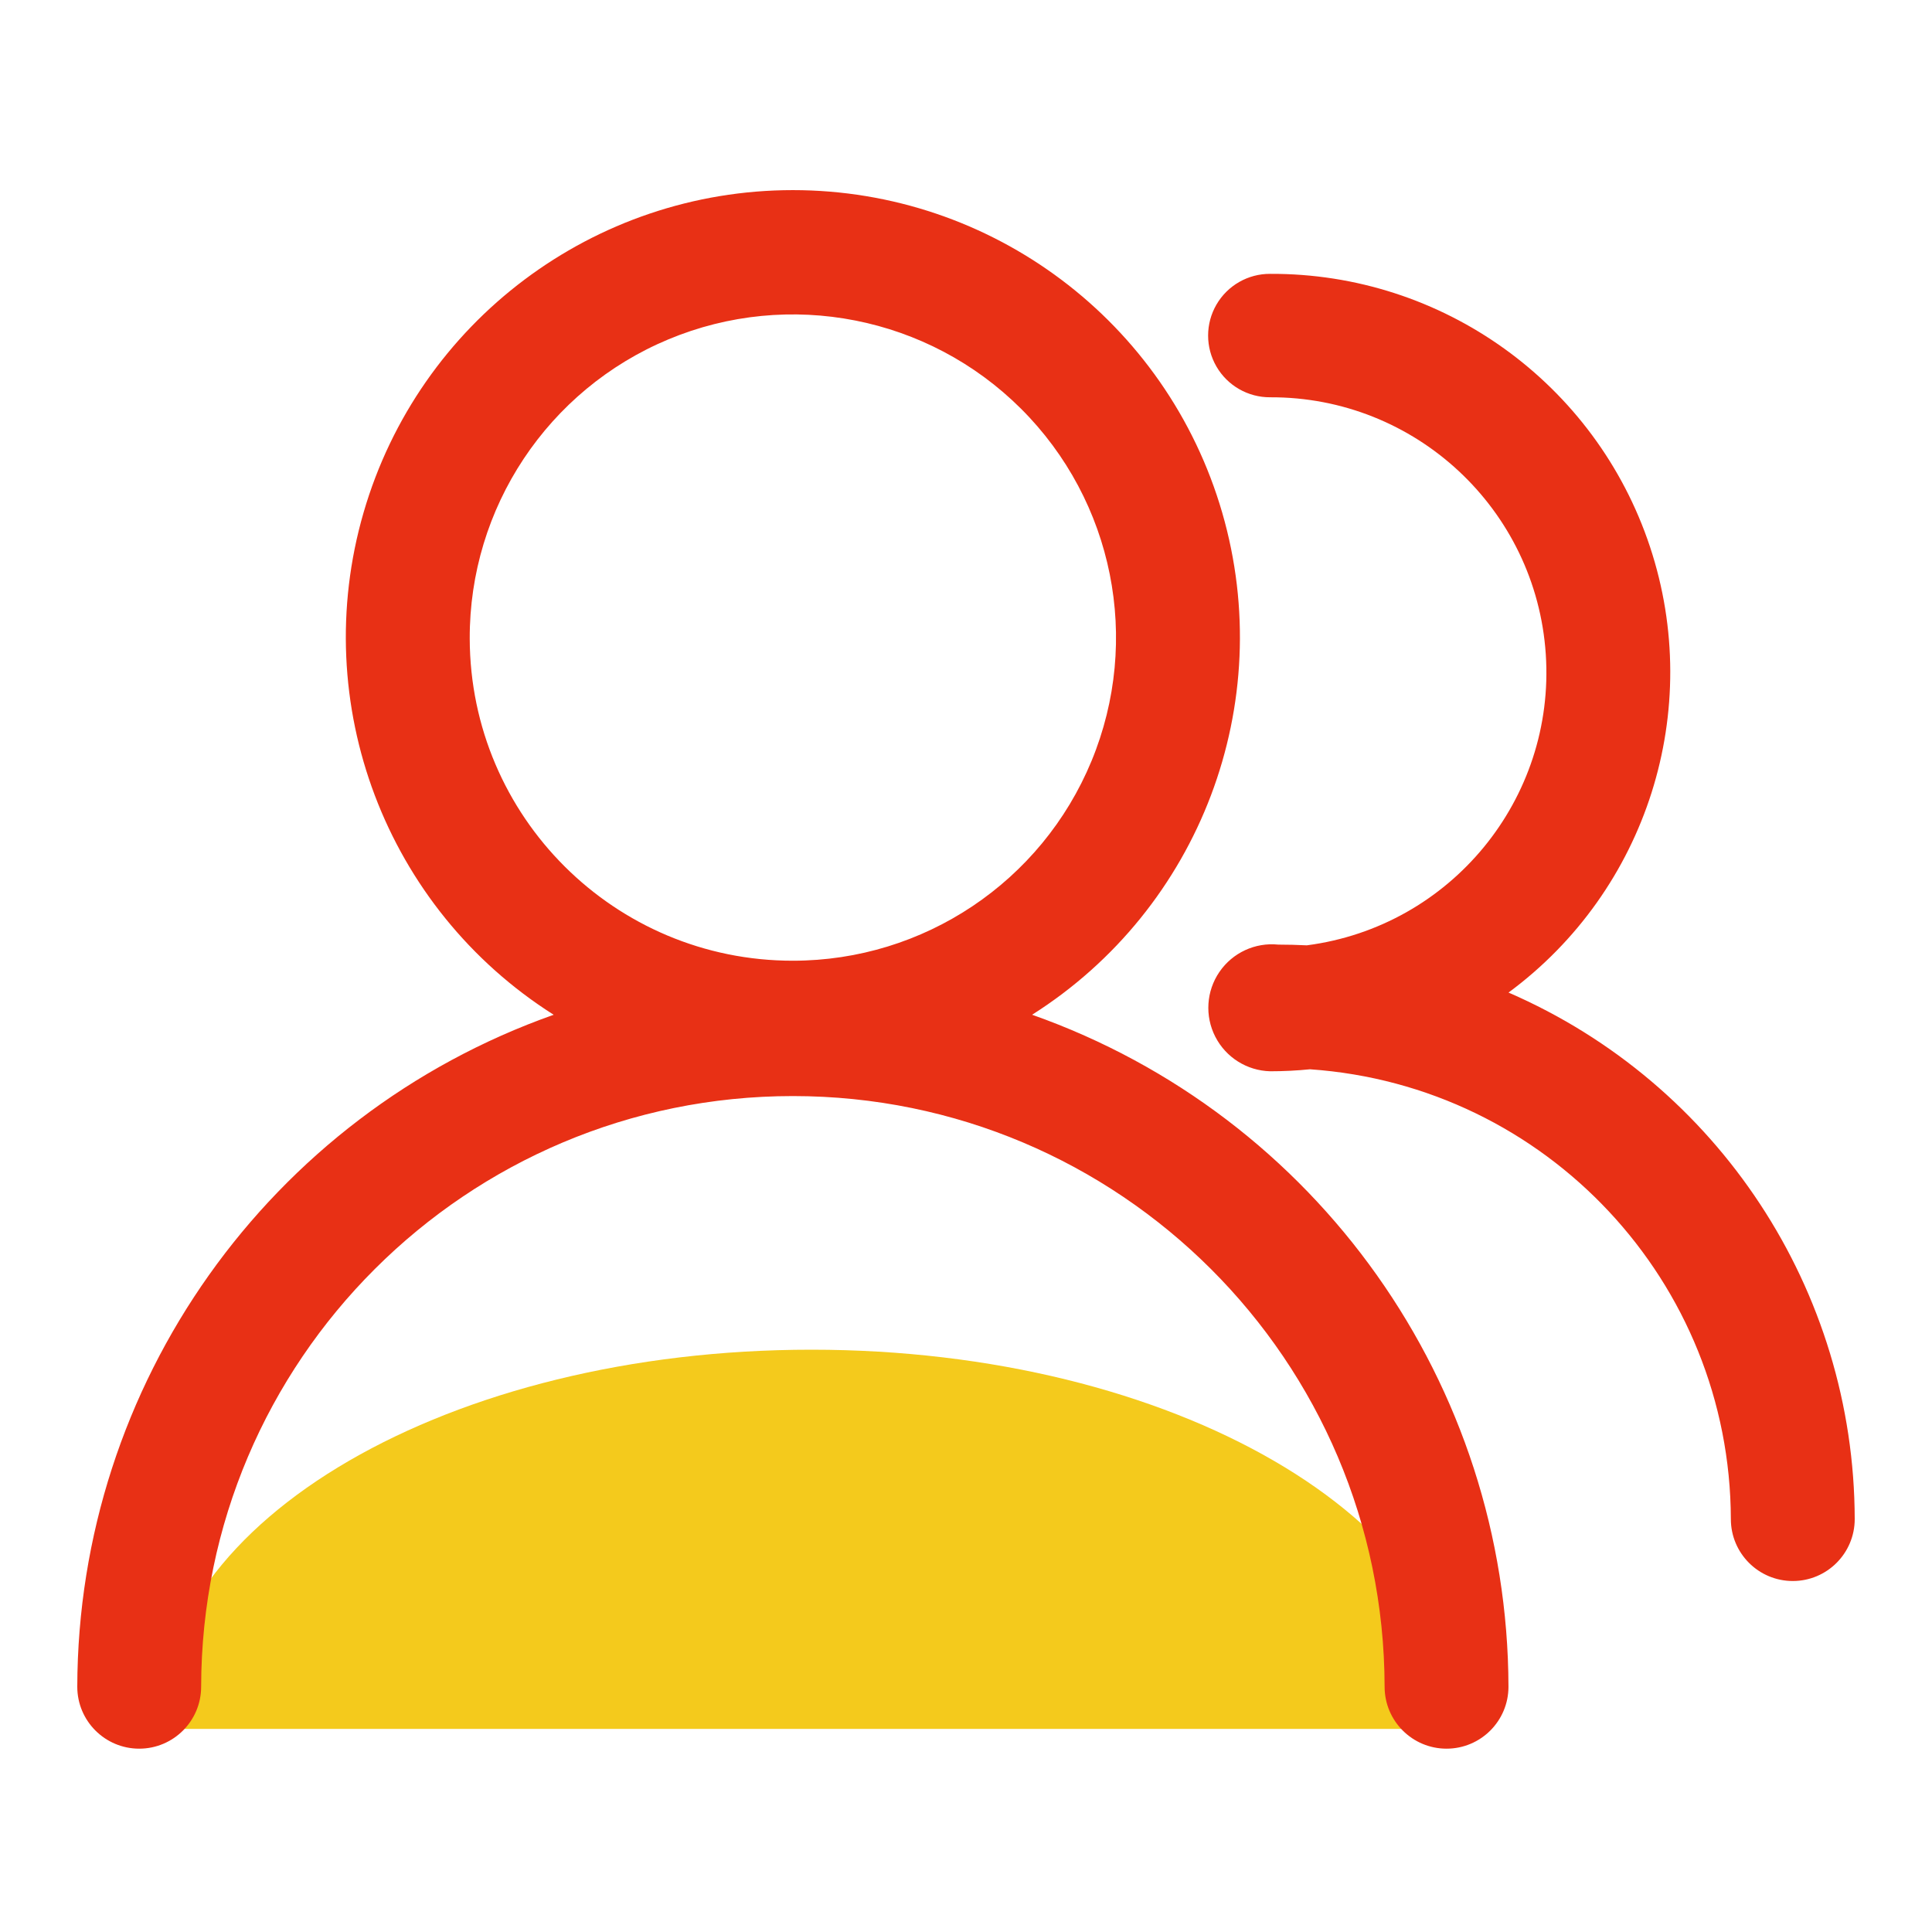
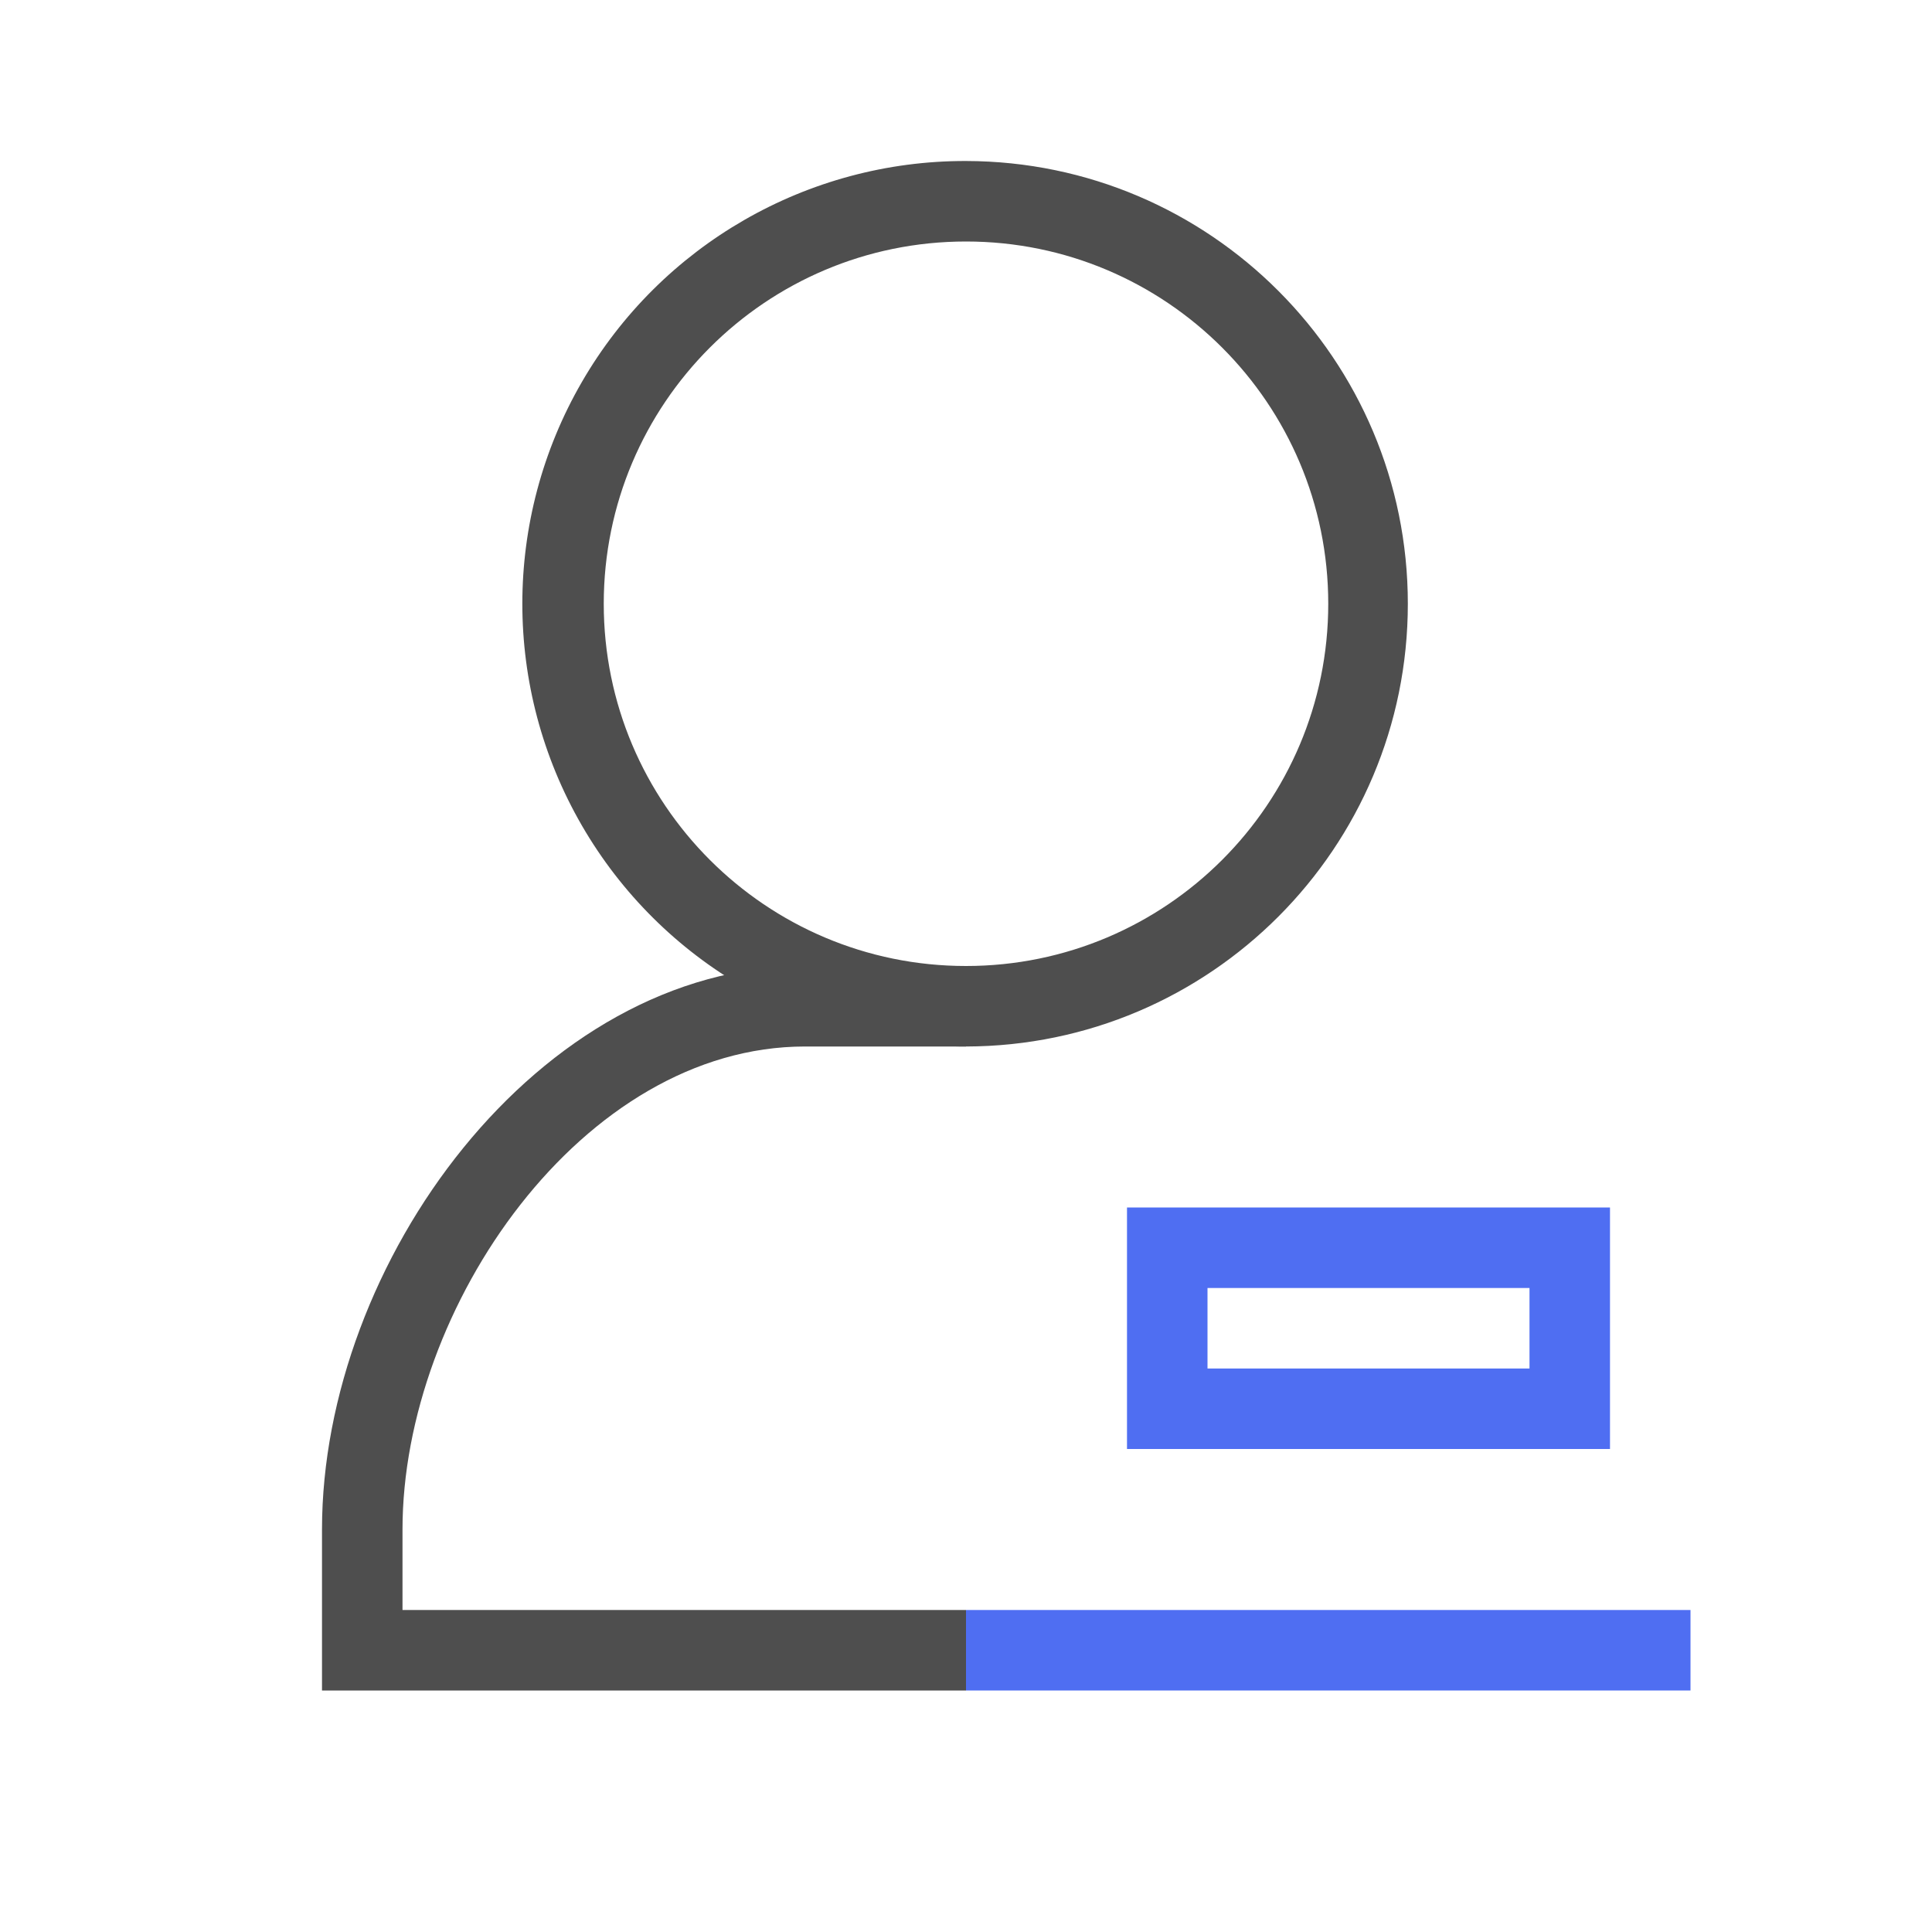
- <svg xmlns="http://www.w3.org/2000/svg" t="1606100883668" class="icon" viewBox="0 0 1024 1024" version="1.1" p-id="11772" data-spm-anchor-id="a313x.7781069.0.i0" width="200" height="200">
+ <svg xmlns="http://www.w3.org/2000/svg" t="1608476879302" class="icon" viewBox="0 0 1024 1024" version="1.1" p-id="5514" width="200" height="200">
  <defs>
    <style type="text/css" />
  </defs>
-   <path d="M776.663 916.347c0-111.002-155.172-200.98-346.583-200.98s-346.583 89.979-346.583 200.98h693.166z" fill="#F4CA1C" p-id="11773" />
-   <path d="M799.549 526.075a211.103 211.103 0 0 0-126.331-380.928 32.712 32.712 0 1 0 0 65.423 145.853 145.853 0 0 1 19.425 290.478 309.064 309.064 0 0 0-15.135-0.384 33.659 33.659 0 1 0-4.291 67.133q10.691 0 21.12-1.055a239.667 239.667 0 0 1 223.053 238.403 32.824 32.824 0 0 0 65.649 0 304.84 304.84 0 0 0-183.491-279.071z m-252.534 11.776a236.928 236.928 0 1 0-253.548 0A378.665 378.665 0 0 0 40.96 894.008a32.824 32.824 0 0 0 65.649 0 313.631 313.631 0 0 1 627.261 0 32.824 32.824 0 0 0 65.649 0 378.66 378.66 0 0 0-252.503-356.183zM248.965 338.509a171.274 171.274 0 1 1 171.274 170.691 171.172 171.172 0 0 1-171.274-170.691z" fill="#e83015" p-id="11774" data-spm-anchor-id="a313x.7781069.0.i1" class="selected" />
+   <path d="M512 554.667a234.667 234.667 0 1 1 0-469.333 234.667 234.667 0 0 1 0 469.333z m0-42.667a192 192 0 1 0 0-384 192 192 0 0 0 0 384z" fill="#4E4E4E" p-id="5515" />
+   <path d="M512 554.667h-85.333c-117.803 0-213.333 138.197-213.333 256v42.667h298.667v42.667H170.667v-85.333c0-141.397 114.603-298.667 256-298.667h85.333v42.667z" fill="#4E4E4E" p-id="5516" />
+   <path d="M597.333 640h256v42.667h-256zM597.333 682.667h42.667v42.667h-42.667zM810.667 682.667h42.667v42.667h-42.667zM597.333 725.333h256v42.667h-256zM512 853.333h384v42.667h-384z" fill="#4F6EF2" p-id="5517" data-spm-anchor-id="a313x.7781069.0.i21" class="selected" />
</svg>
